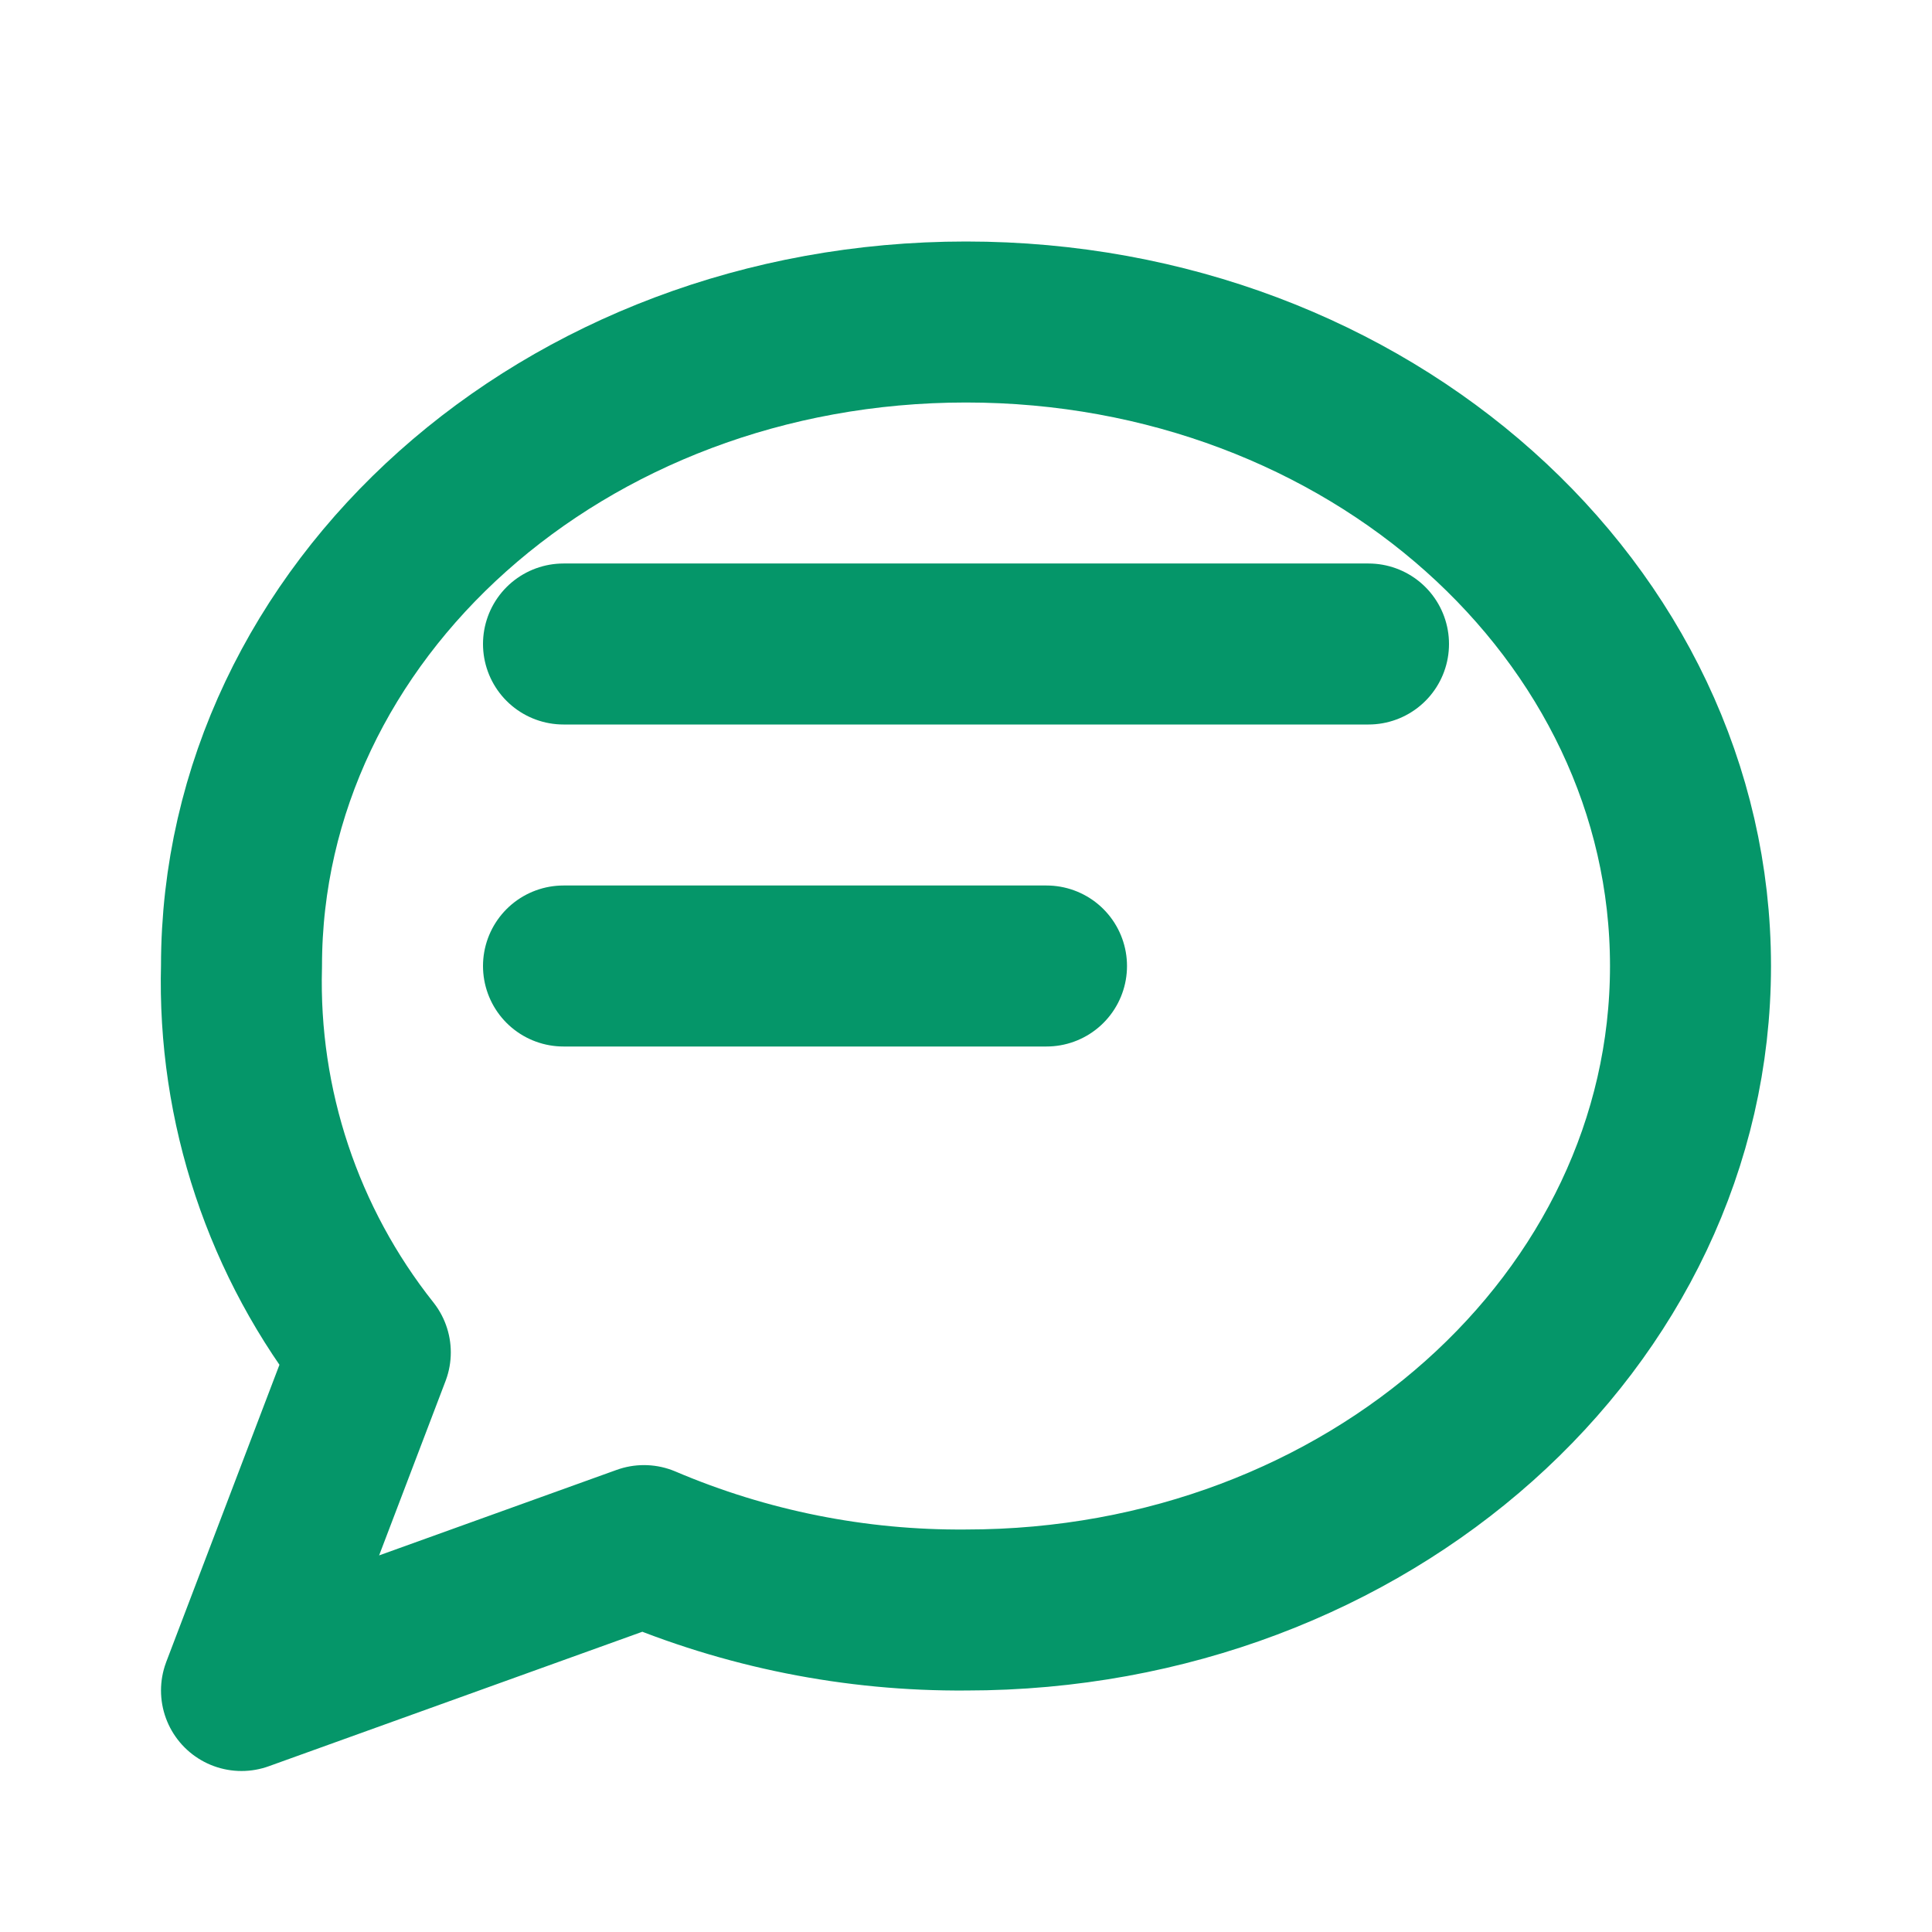
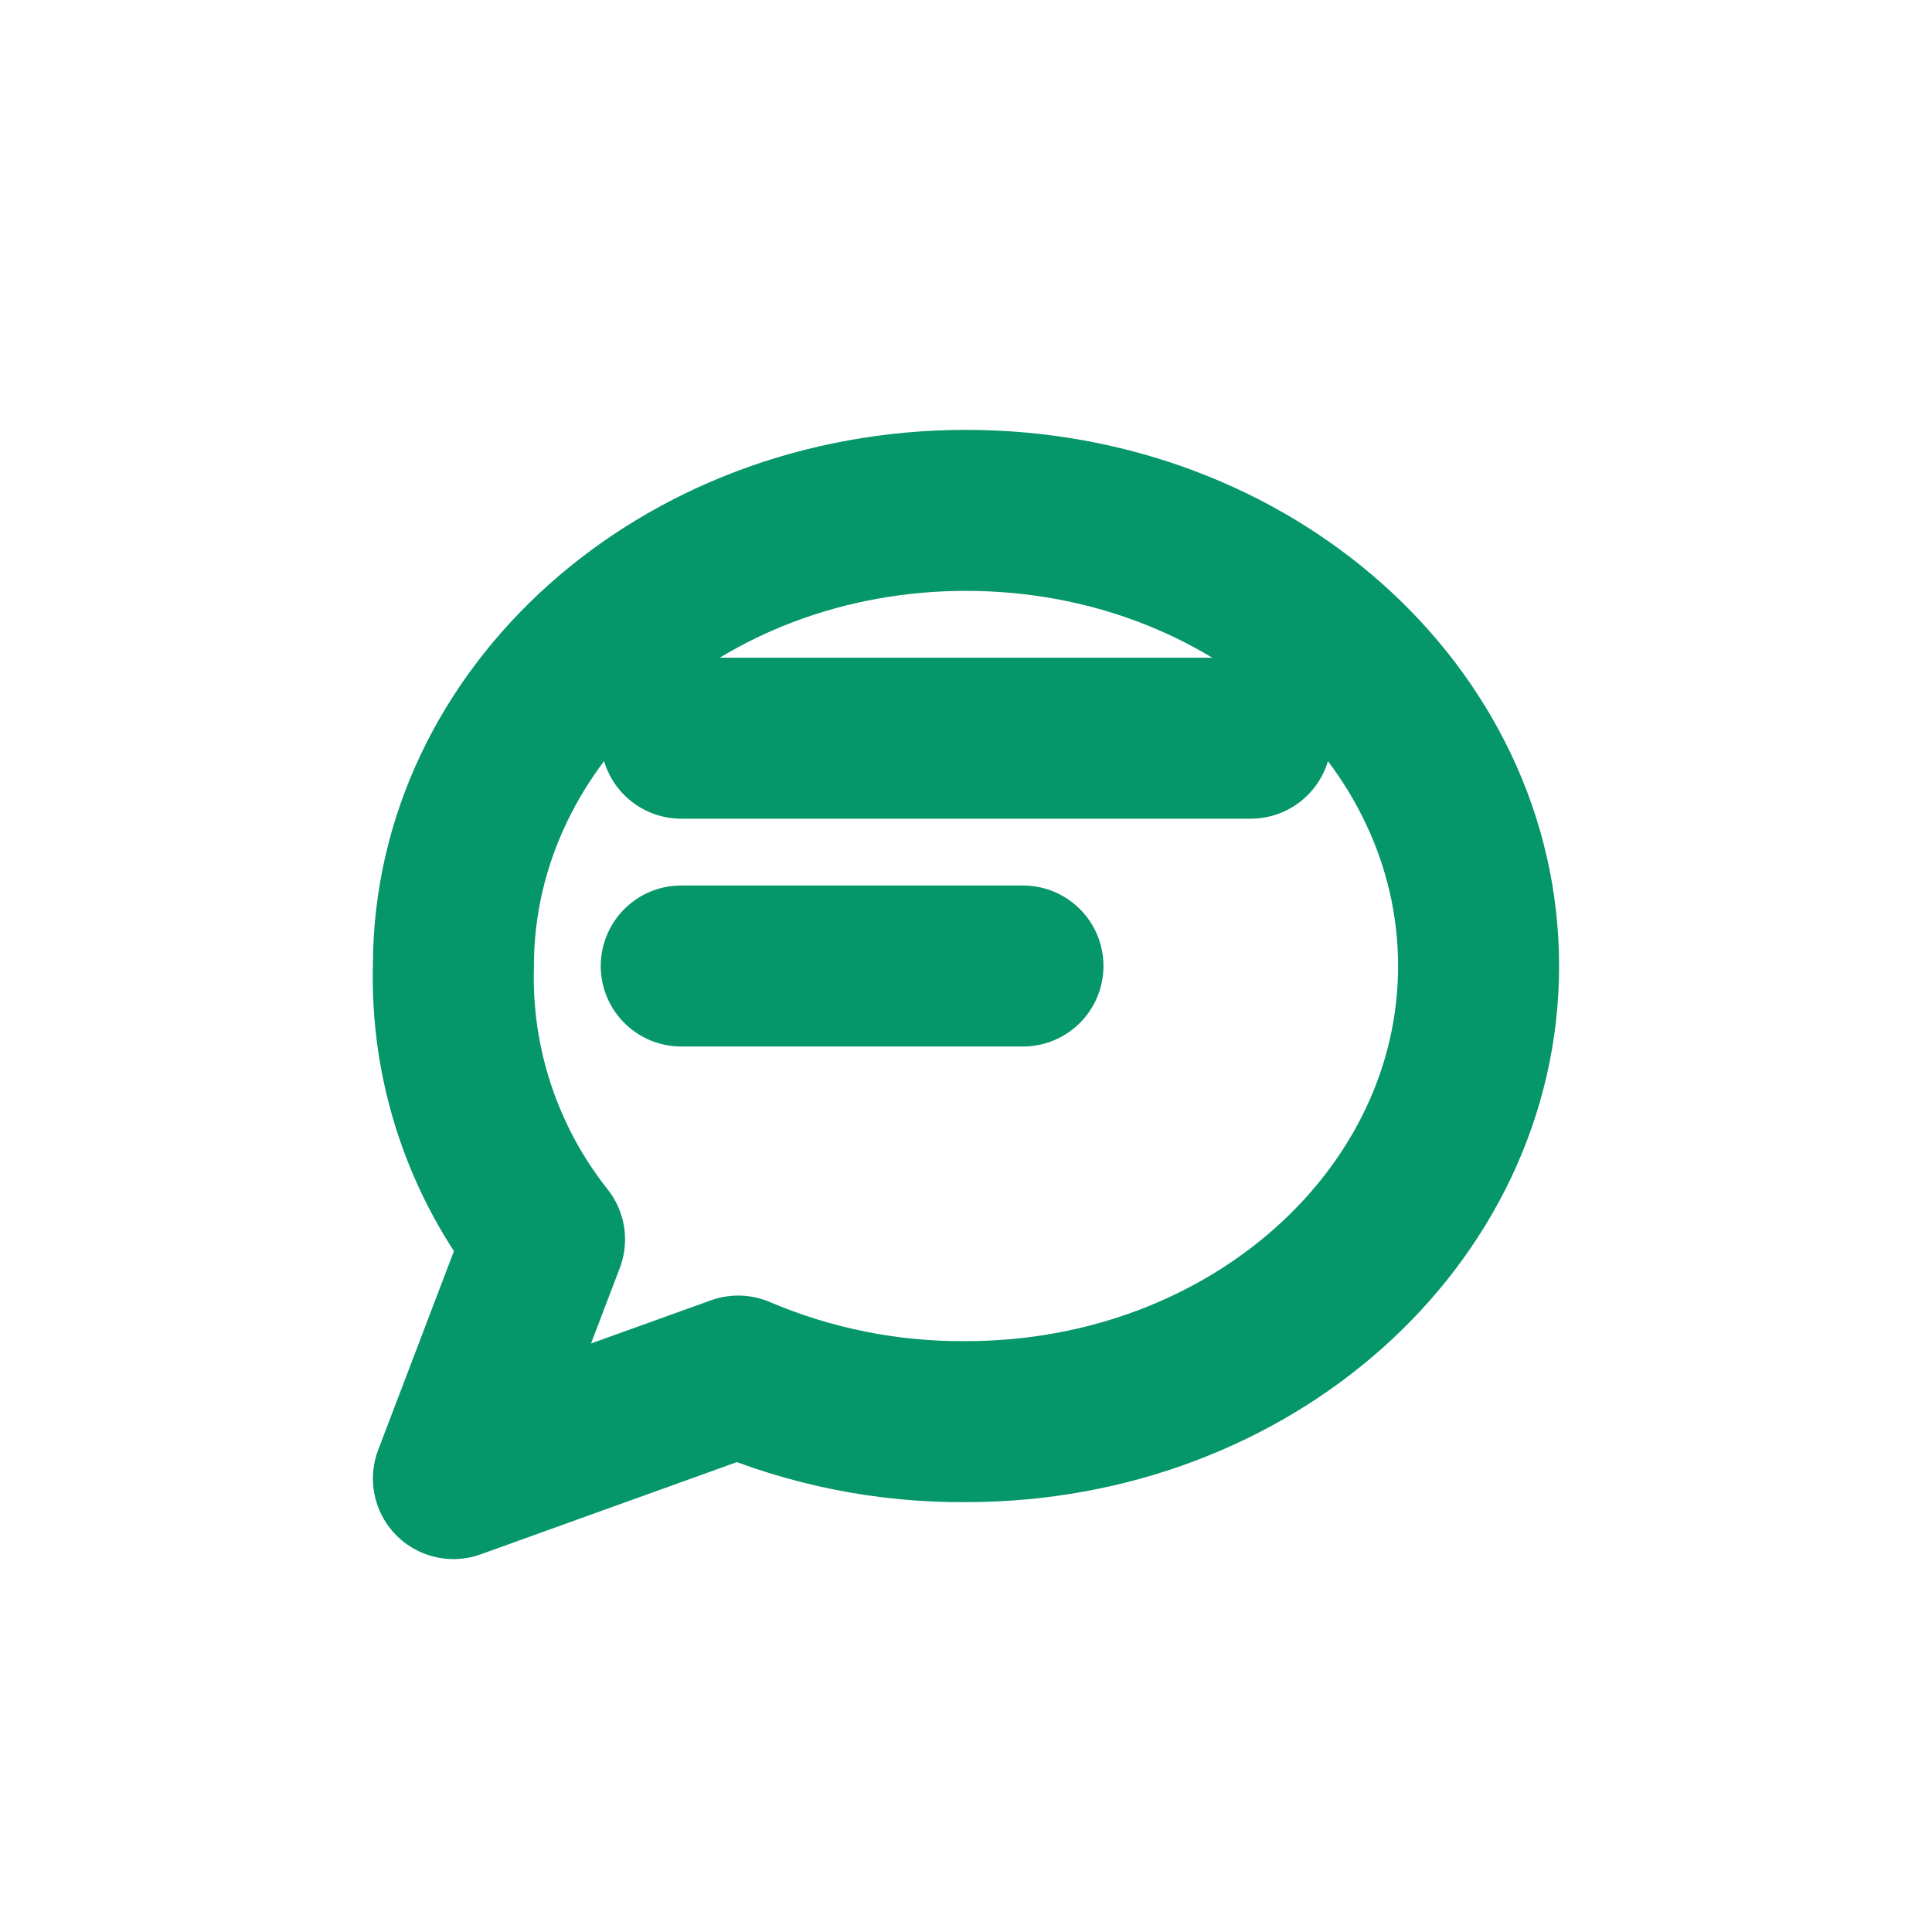
<svg xmlns="http://www.w3.org/2000/svg" viewBox="0 0 24 24" fill="none" stroke="#059669" stroke-width="2" stroke-linecap="round" stroke-linejoin="round">
-   <path d="M7 8h10" />
-   <path d="M7 12h6" />
-   <path d="M21 12c0 4.4-4 8-9 8a10 10 0 0 1-4-.8L3 21l1.6-4.2A7.4 7.4 0 0 1 3 12c0-4.4 4-8 9-8s9 3.6 9 8z" />
+   <g transform="translate(12 12) scale(0.7075) translate(-12 -12)" stroke-width="2.827">
+     <path d="M7 8h10" />
+     <path d="M7 12h6" />
+     <path d="M21 12c0 4.4-4 8-9 8a10 10 0 0 1-4-.8L3 21l1.6-4.2A7.4 7.4 0 0 1 3 12c0-4.4 4-8 9-8s9 3.6 9 8z" />
+   </g>
</svg>
